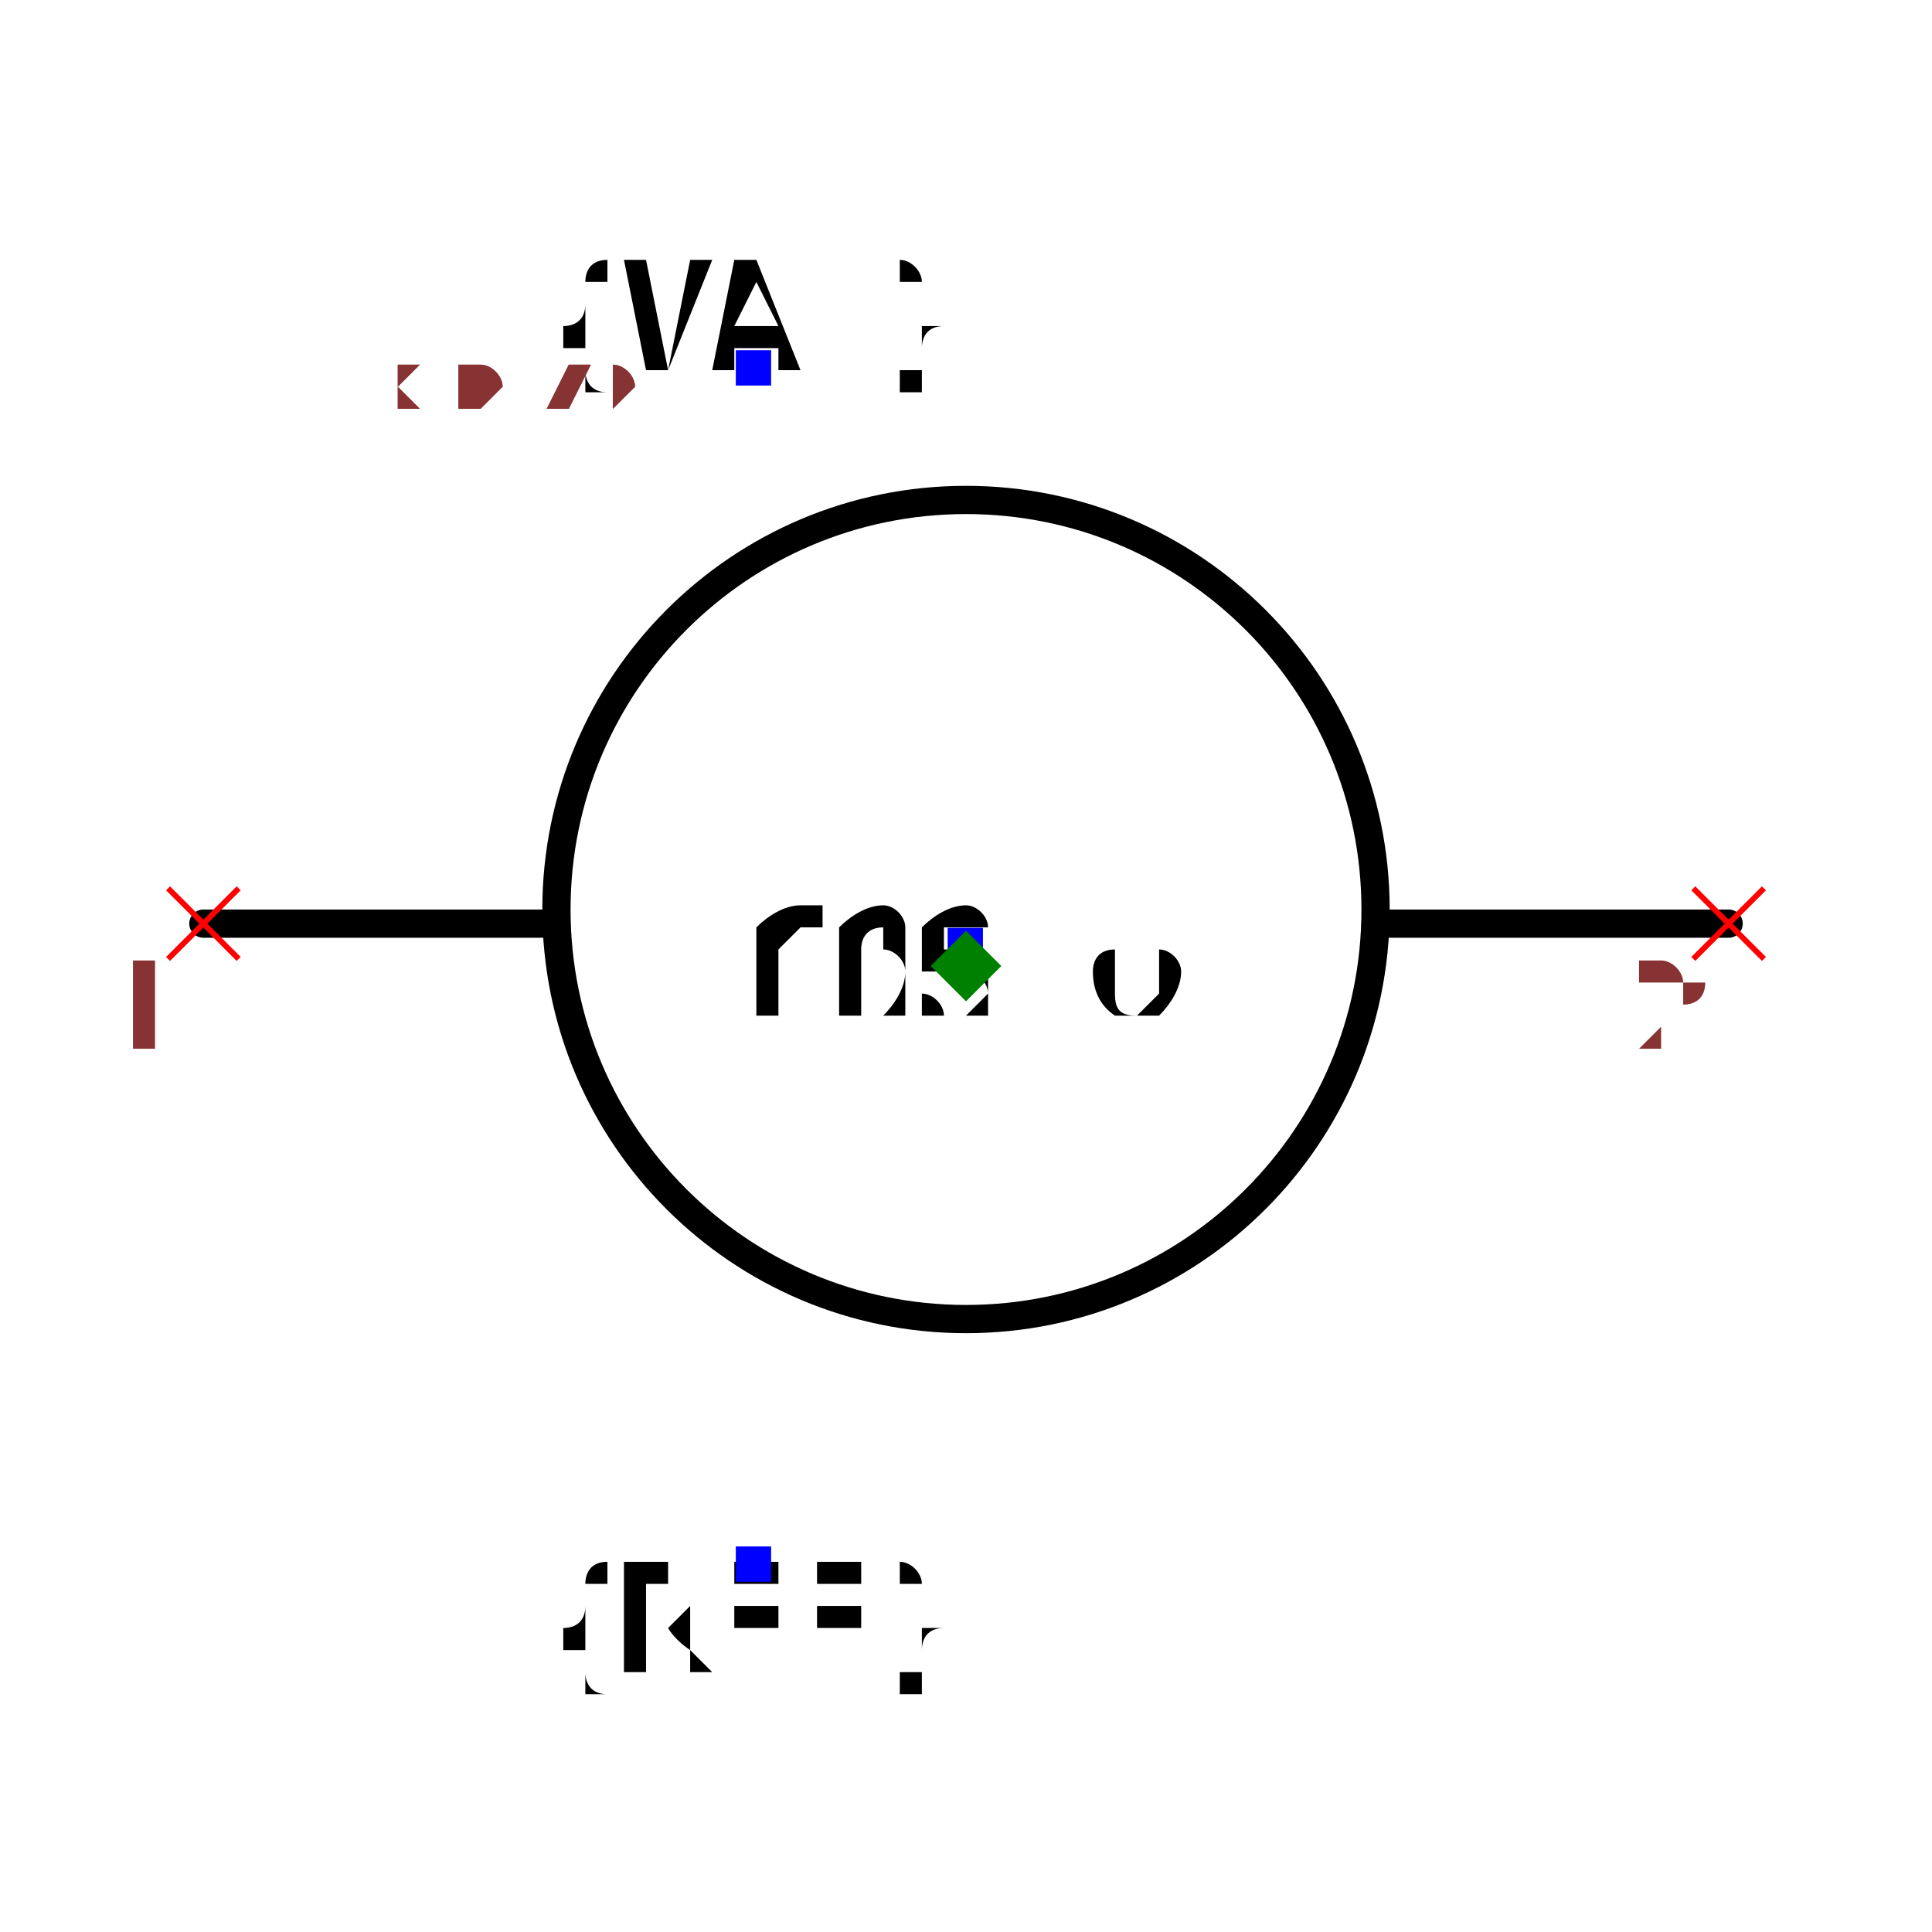
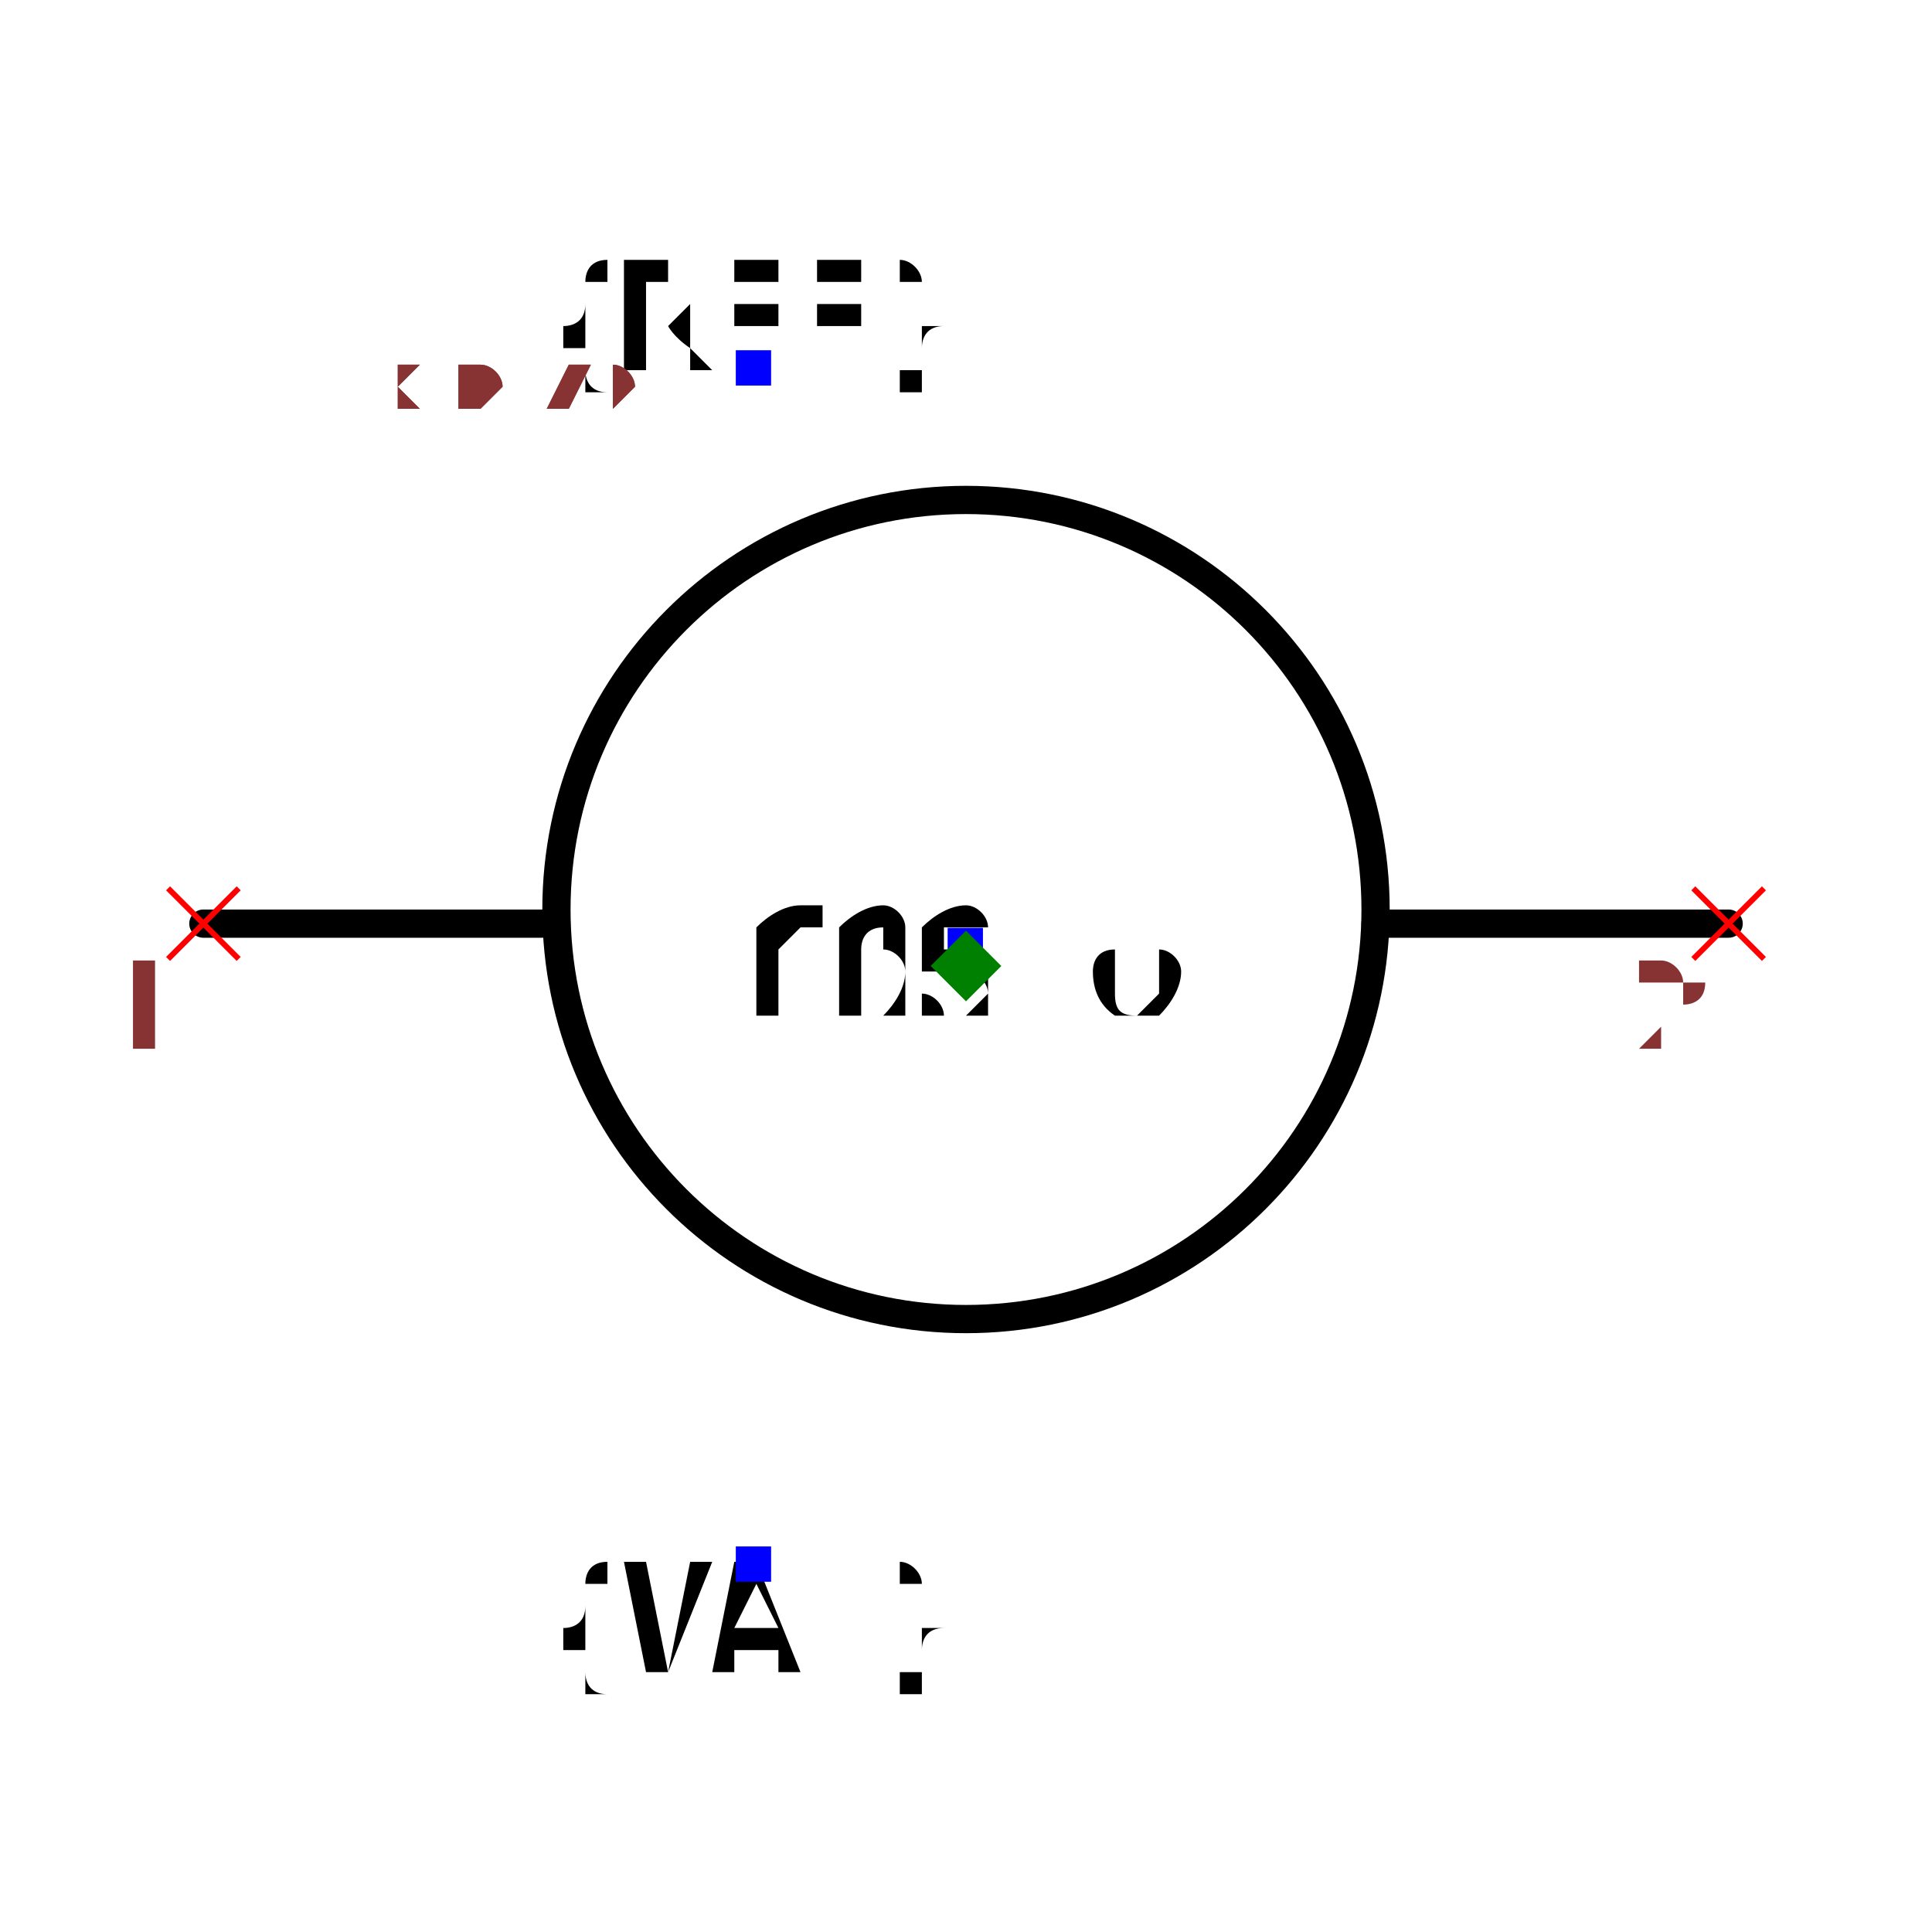
<svg xmlns="http://www.w3.org/2000/svg" width="150" height="150" viewBox="-0.684 -0.474 1.368 0.948">
  <path d="M-0.54,-0.03 L-0.3,-0.03" fill="none" stroke="black" stroke-width="0.02" stroke-linecap="round" stroke-linejoin="round" />
  <path d="M0.29,-0.03 L0.54,-0.03" fill="none" stroke="black" stroke-width="0.02" stroke-linecap="round" stroke-linejoin="round" />
  <circle cx="0" cy="-0.04" r="0.29" fill="none" stroke="black" stroke-width="0.02" />
-   <text x="-0.15" y="0.423" dx="0" dy="0.075" text-anchor="middle" style="font: 0.1px monospace; fill: black">{REF}</text>
+   <text x="-0.15" y="-0.423" dx="0" dy="0" text-anchor="middle" style="font: 0.1px monospace; fill: black">{REF}</text>
+   <rect x="-0.163" y="-0.436" width="0.025" height="0.025" fill="blue" />
+   <text x="-0.15" y="0.423" dx="0" dy="0.075" text-anchor="middle" style="font: 0.1px monospace; fill: black">{VAL}</text>
  <rect x="-0.163" y="0.411" width="0.025" height="0.025" fill="blue" />
-   <text x="-0.15" y="-0.423" dx="0" dy="0" text-anchor="middle" style="font: 0.1px monospace; fill: black">{VAL}</text>
-   <rect x="-0.163" y="-0.436" width="0.025" height="0.025" fill="blue" />
  <text x="0" y="-0.014" dx="0" dy="0.05" text-anchor="middle" style="font: 0.1px monospace; fill: black">COS φ</text>
  <rect x="-0.013" y="-0.027" width="0.025" height="0.025" fill="blue" />
  <line x1="-0.565" y1="-0.055" x2="-0.515" y2="-0.005" stroke="red" stroke-width="0.004" />
  <line x1="-0.565" y1="-0.005" x2="-0.515" y2="-0.055" stroke="red" stroke-width="0.004" />
  <text x="-0.58" y="0.06" text-anchor="middle" style="font: 0.08px monospace; fill: #833;">1</text>
  <line x1="0.515" y1="-0.055" x2="0.565" y2="-0.005" stroke="red" stroke-width="0.004" />
  <line x1="0.515" y1="-0.005" x2="0.565" y2="-0.055" stroke="red" stroke-width="0.004" />
  <text x="0.5" y="0.06" text-anchor="middle" style="font: 0.08px monospace; fill: #833;">2</text>
  <path d="M 0 -0.025 L 0.025 0 L 0 0.025 L -0.025 0 Z" fill="green" />
  <text x="-0.57" y="-0.395" style="font: 0.05px monospace; fill: #833;">1.14 x 0.79</text>
  <text x="-0.57" y="-0.395" style="font: 0.05px monospace; fill: #833;">1.14 x 0.79</text>
</svg>
